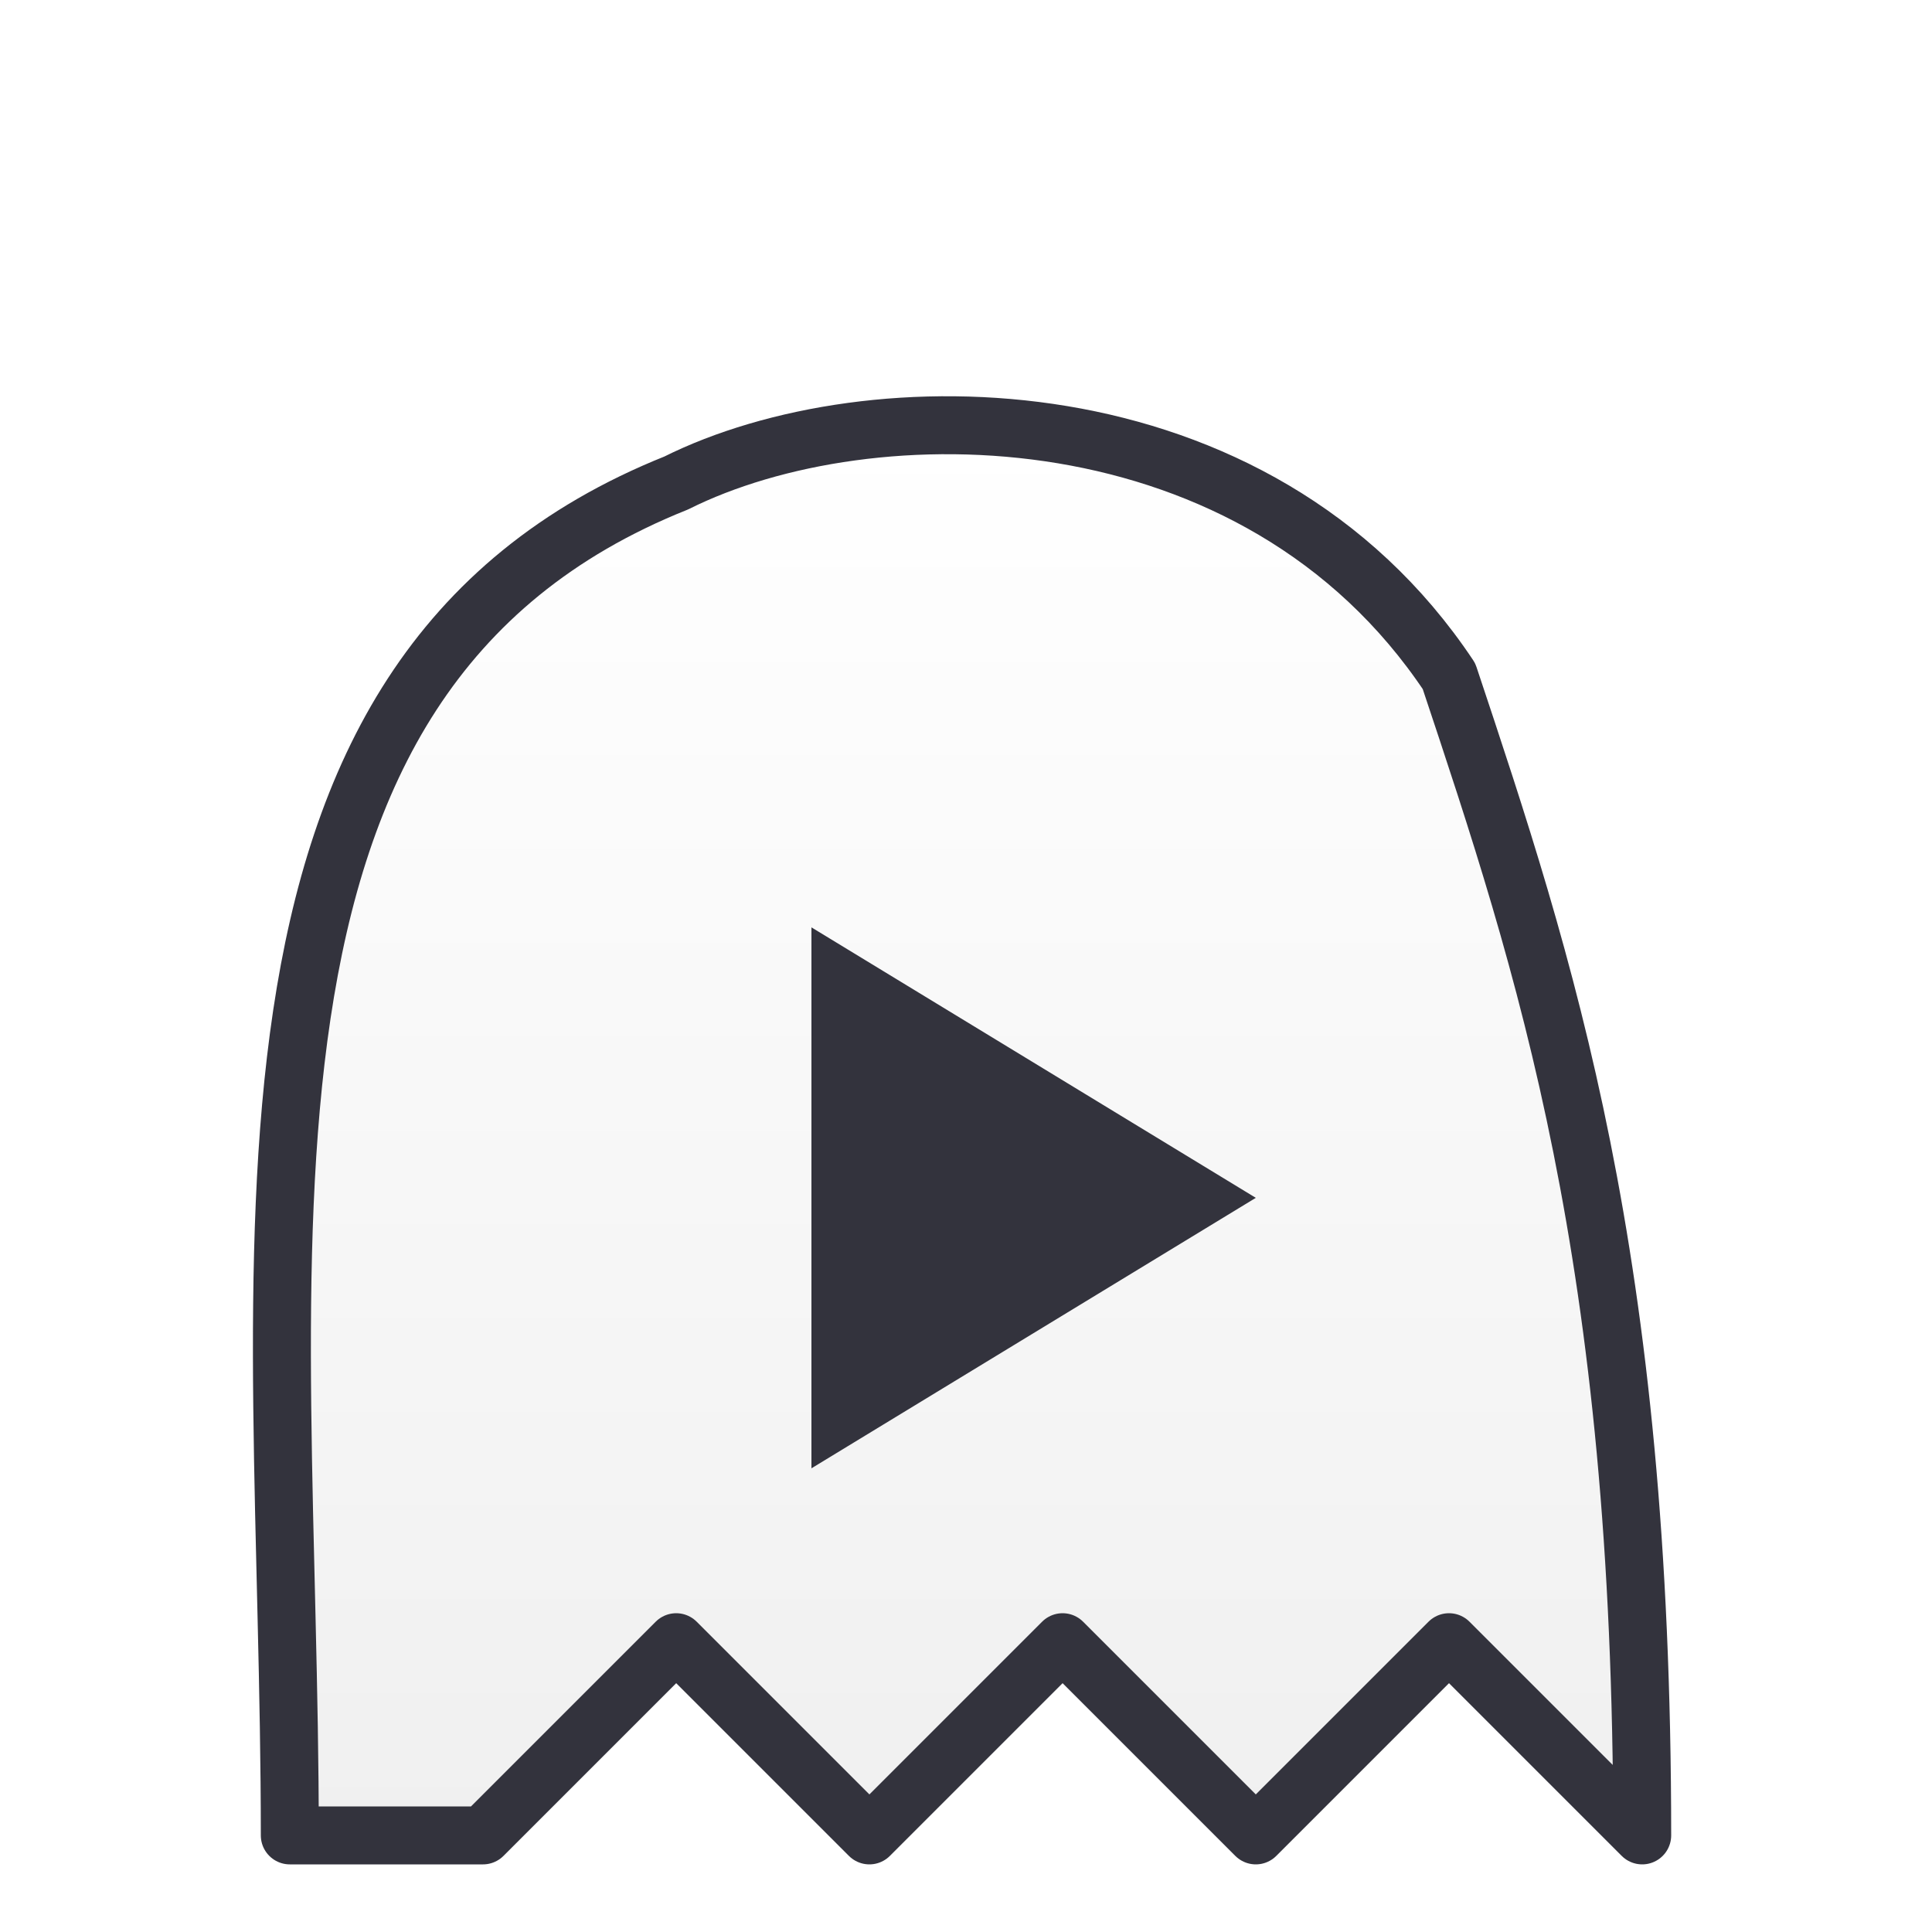
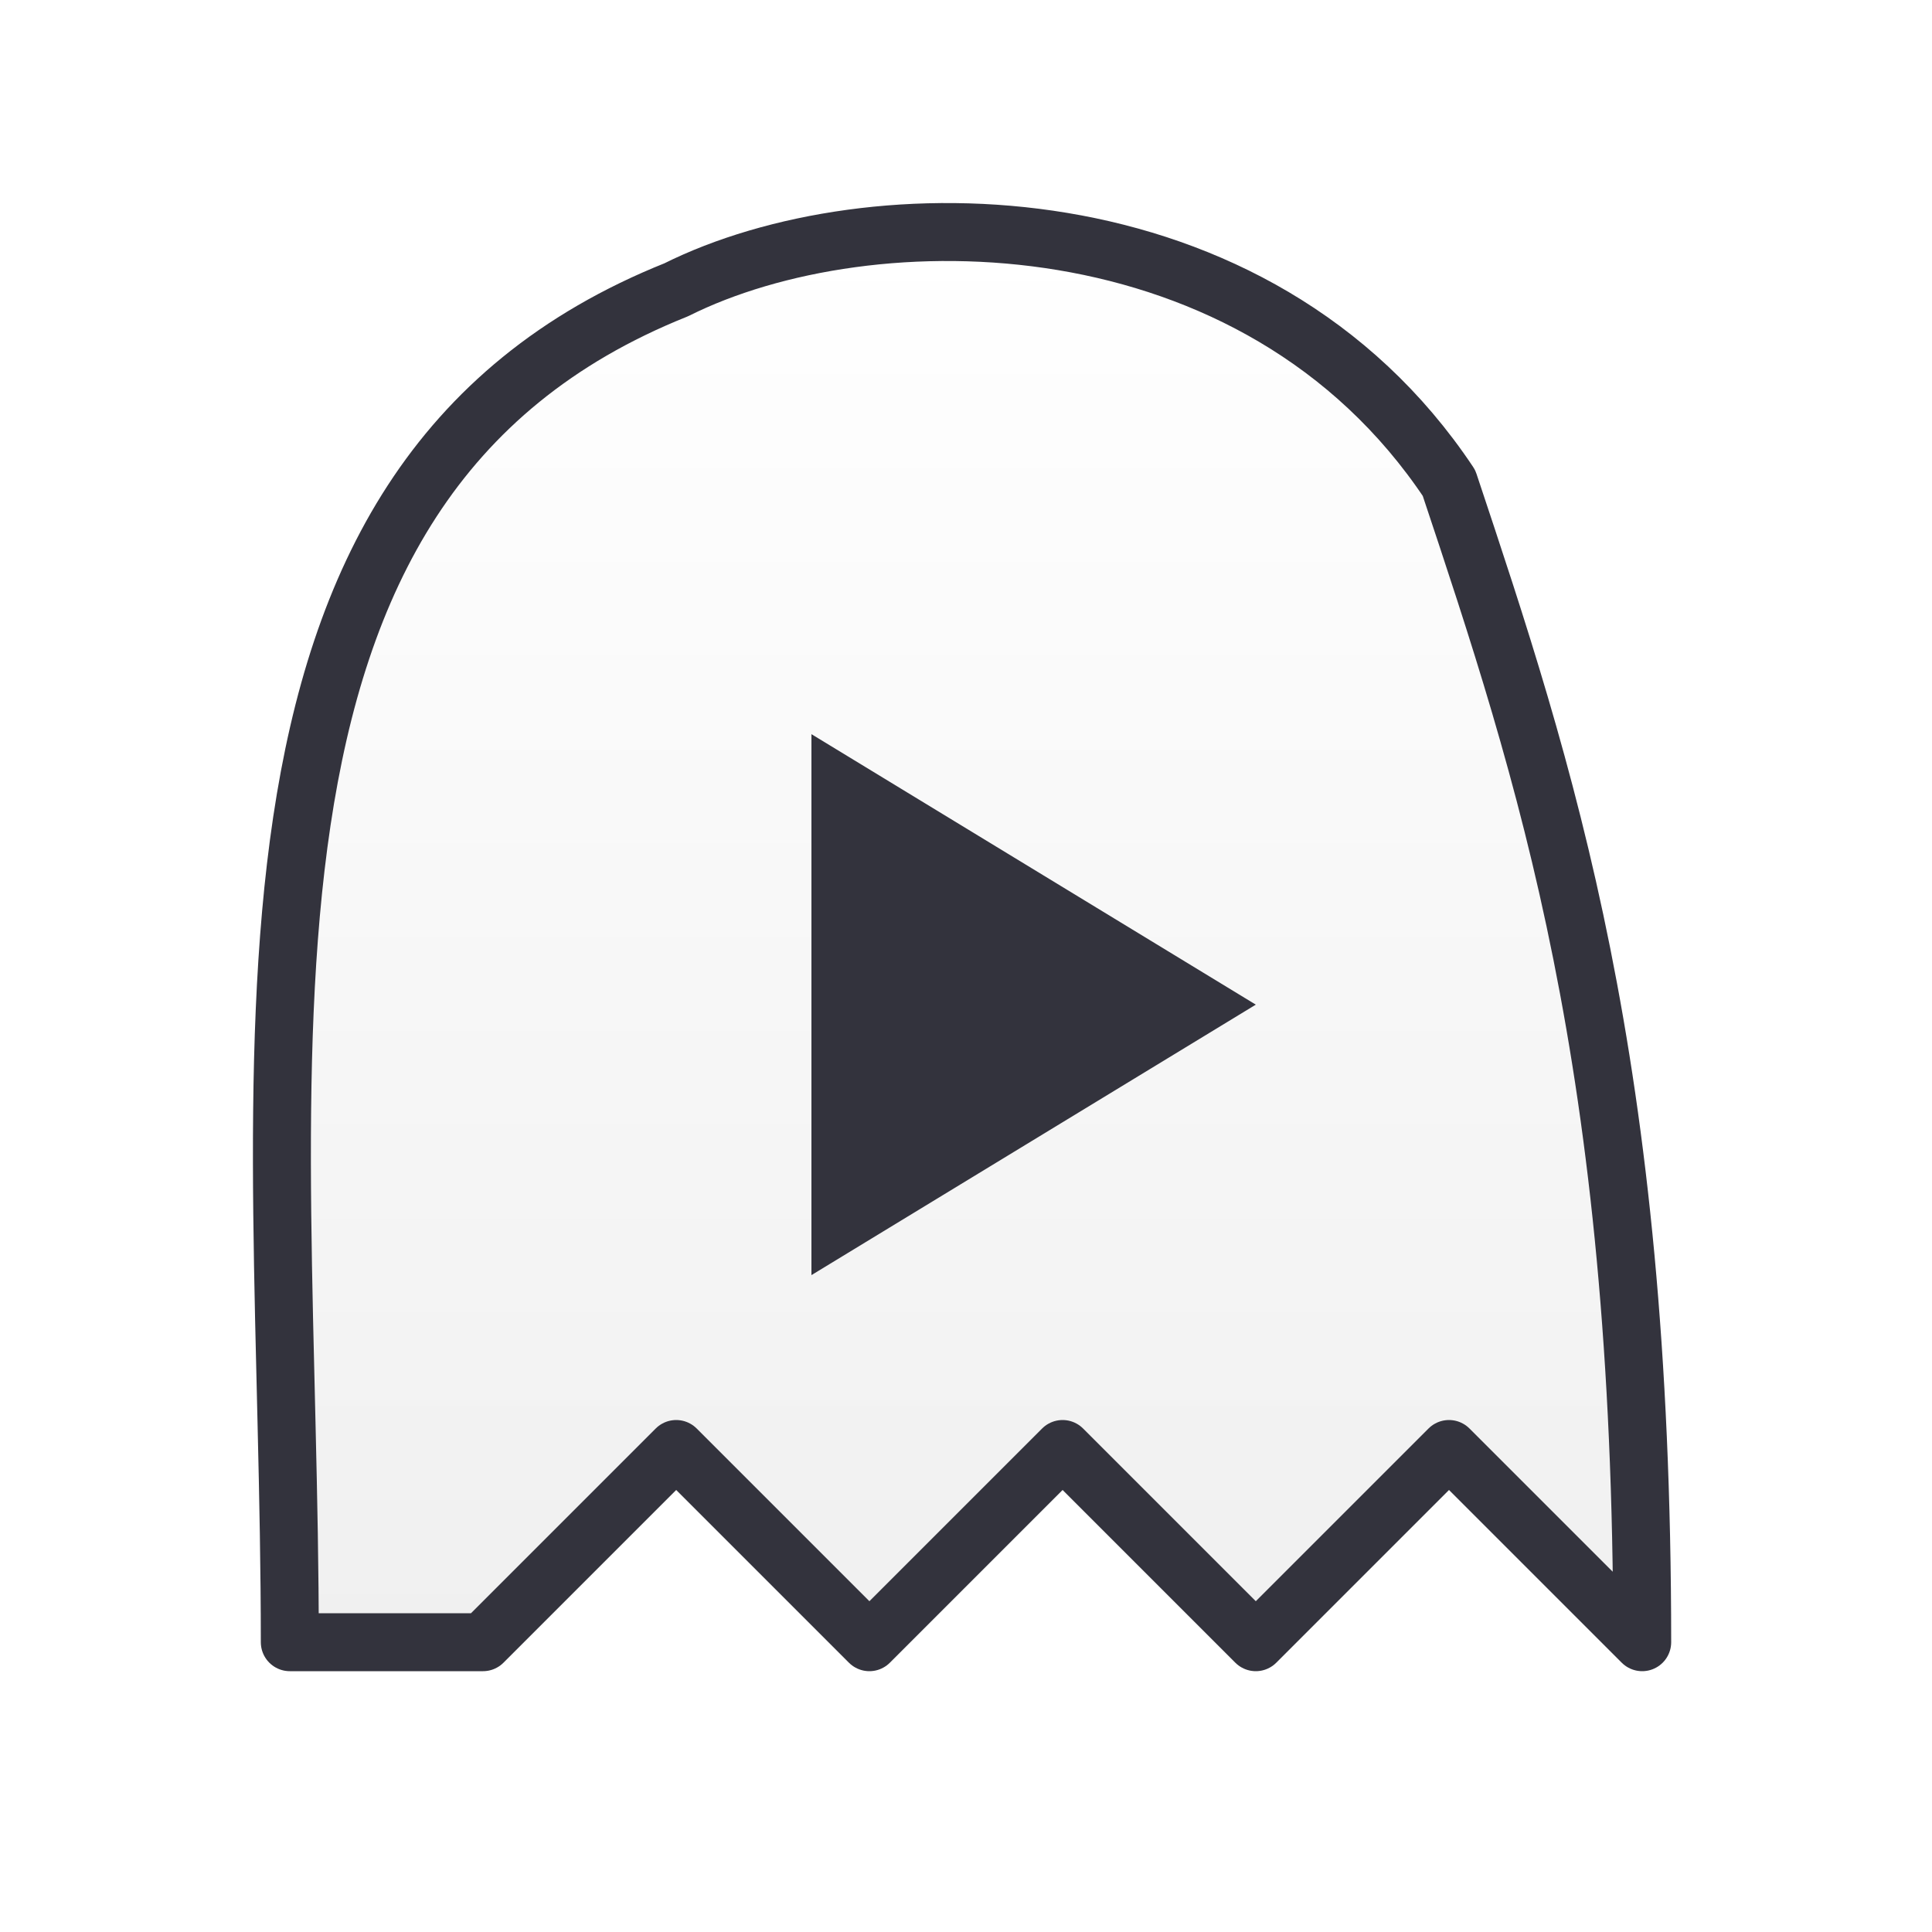
- <svg xmlns="http://www.w3.org/2000/svg" width="512" height="512" viewBox="0 0 100 100" version="1.1">
+ <svg xmlns="http://www.w3.org/2000/svg" width="1024" height="1024" viewBox="0 0 100 100" version="1.1">
  <defs>
    <linearGradient id="ghostGradient" x1="0%" y1="0%" x2="0%" y2="100%">
-       <stop offset="0%" style="stop-color:#FFFFFF;stop-opacity:1" />
-       <stop offset="100%" style="stop-color:#F0F0F0;stop-opacity:1" />
+       <stop offset="0" style="stop-color:#FFFFFF;stop-opacity:1" />
+       <stop offset="1" style="stop-color:#F0F0F0;stop-opacity:1" />
    </linearGradient>
  </defs>
-   <g stroke-linejoin="round" stroke-linecap="round">
+   <g stroke-linejoin="round" stroke-linecap="round" transform="matrix(1, 0, 0, 1, 0, -10)">
    <path d="M 15 95 C 15 65, 10 35, 35 25 C 45 20, 65 20, 75 35 C 80 50, 85 65, 85 95 L 75 85 L 65 95 L 55 85 L 45 95 L 35 85 L 25 95 Z" fill="url(#ghostGradient)" stroke="#33333d" stroke-width="3" />
    <path d="M 42 48 L 65 62 L 42 76 Z" fill="#33333d" />
  </g>
</svg>
